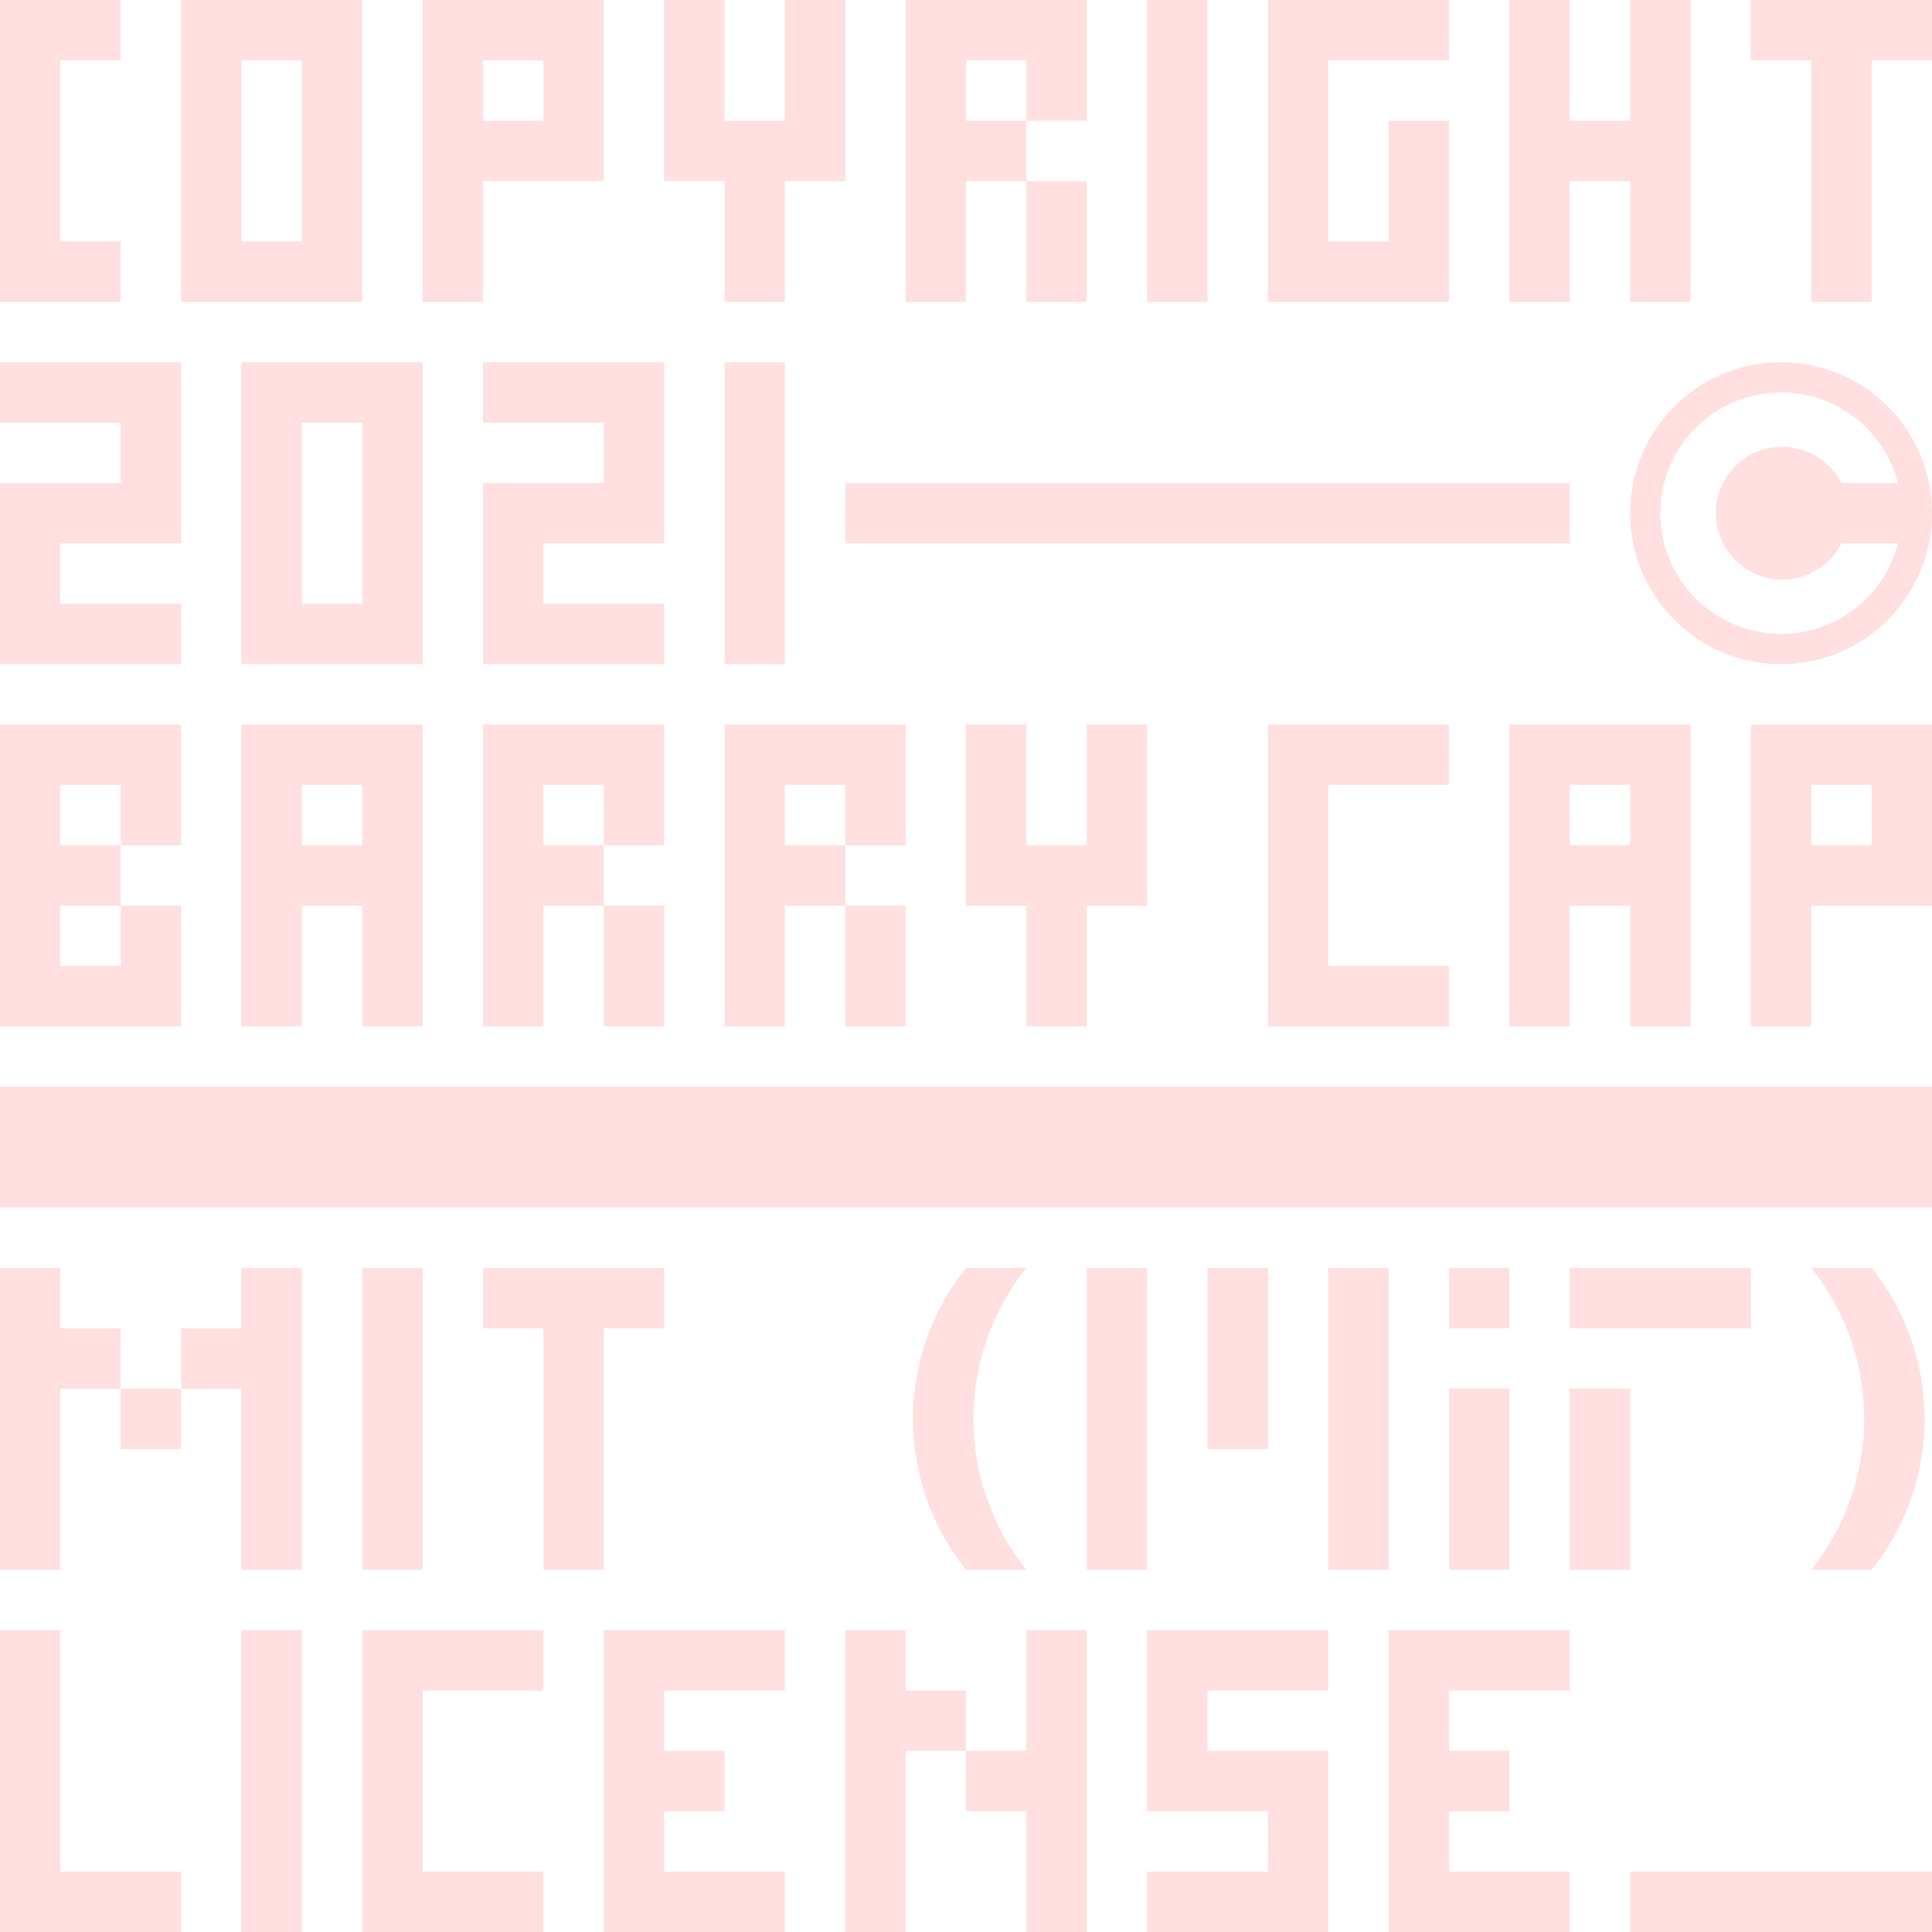
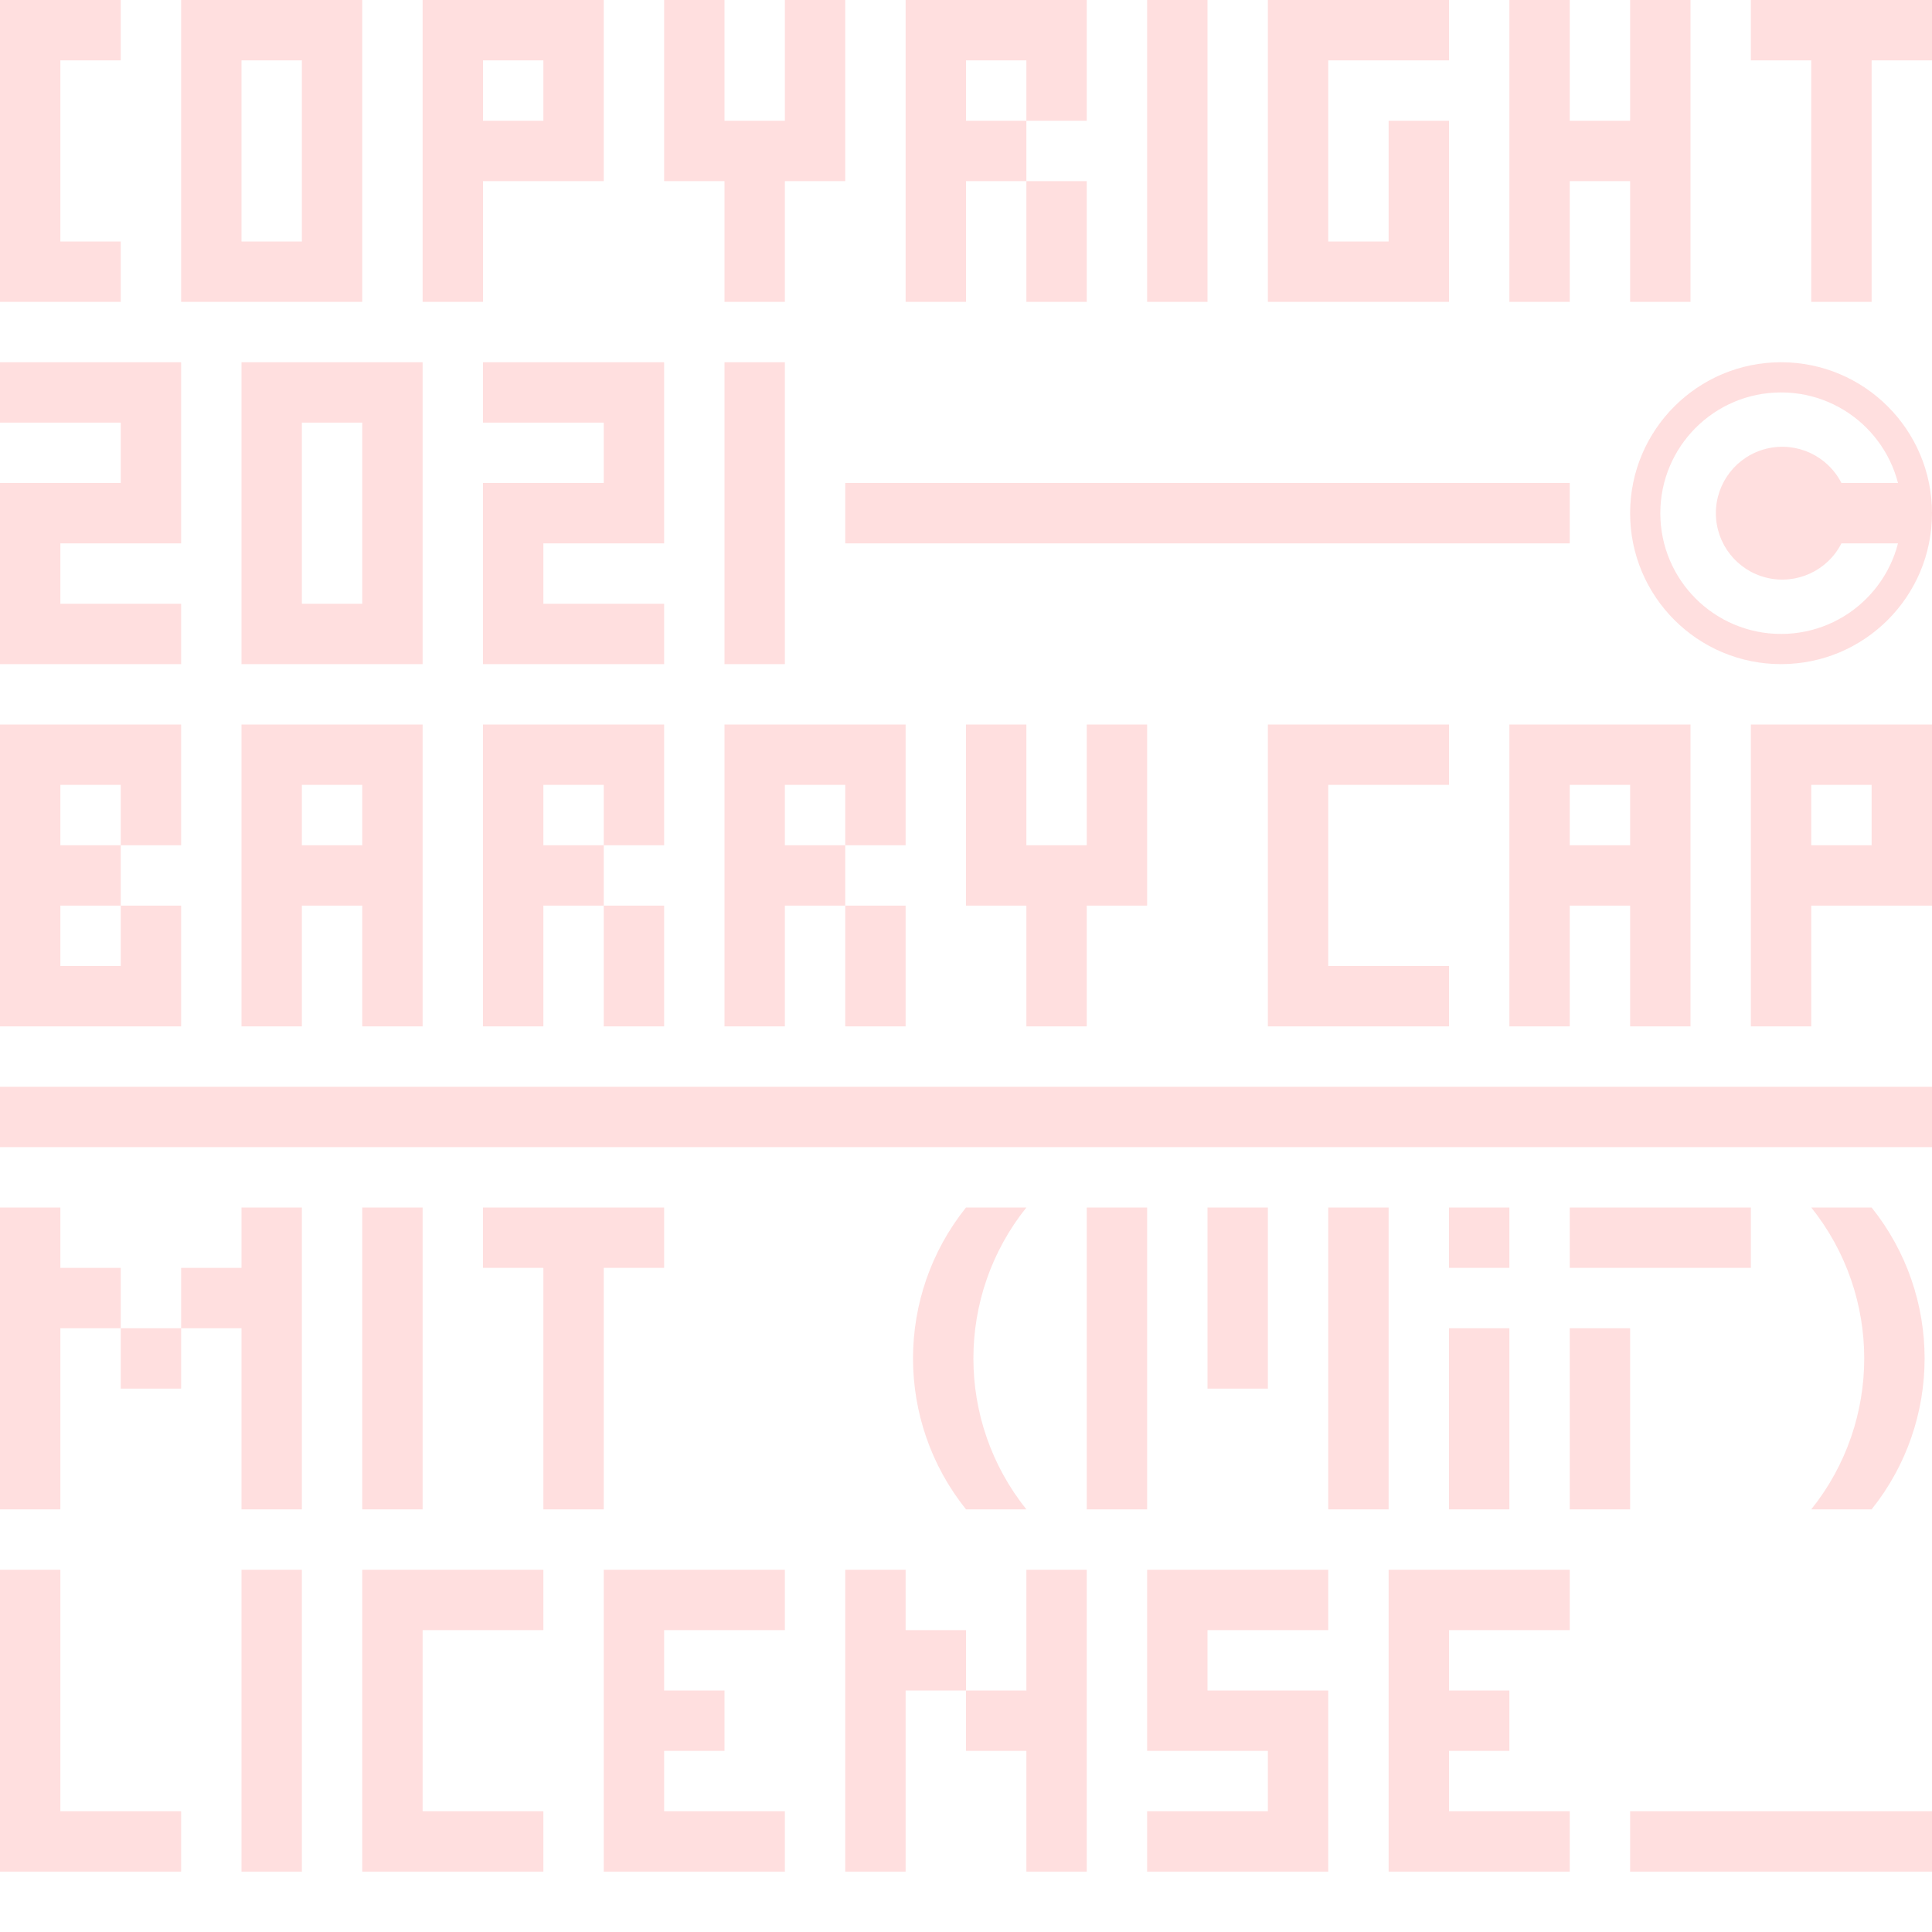
<svg xmlns="http://www.w3.org/2000/svg" viewBox="32 32" width="32" height="32">
-   <path fill="#f884" d="m0 0h2v1h-1v3h1v1h-2zm3 0h3v5h-3zm1 1v3h1v-3zm3-1h3v3h-2v2h-1zm1 1v1h1v-1zm3-1h1v2h1v-2h1v3h-1v2h-1v-2h-1zm4 0h3v2h-1v-1h-1v1h1v3h1v-2h-2v2h-1zm4 0h1v5h-1zm2 0h3v1h-2v3h1v-2h1v3h-3zm4 0h1v2h1v-2h1v5h-1v-2h-1v2h-1zm4 0h3v1h-1h0v4h-1v-4h-1zm-29 6h3v3h-2v1h2v1h-3v-3h2v-1h-2zm4 0h3v5h-3zm1 1v3h1v-3zm3-1h3v3h-2v1h2v1h-3v-3h2v-1h-2zm4 0h1v5h-1zm-12 6h3v2h-1v-1h-1v1h1v1h-1v1h1v-1h1v2h-3zm4 0h3v5h-1v-2h-1v2h-1zm1 1v1h1v-1zm3-1h3v2h-1v-1h-1v1h1v3h1v-2h-2v2h-1zm4 0h3v2h-1v-1h-1v1h1v3h1v-2h-2v2h-1zm4 0h1v2h1v-2h1v3h-1v2h-1v-2h-1zm5 0h3v1h-2v3h2v1h-3zm4 0h3v5h-1v-2h-1v2h-1zm1 1v1h1v-1zm3-1h3v3h-2v2h-1zm1 1v1h1v-1zm-.5-7a1 1 0 010 5a1 1 0 010-5m0 .5a1 1 0 000 4a1 1 0 000-4m1 2.5a1.1 1.1 0 110-1h1v1zm-16.5-1h12v1h-12zm-14 13h1v1h1v1h1v-1h1v-1h1v5h-1v-3h-1v1h-1v-1h-1v3h-1zm6 0h1v5h-1zm2 0h3v1h-1v4h-1v-4h-1zm-8 6h1v4h2v1h-3zm4 0h1v5h-1zm2 0h3v1h-2v3h2v1h-3zm4 0h3v1h-2v1h1v1h-1v1h2v1h-3zm4 0h1v1h1v1h1v-2h1v5h-1v-2h-1v-1h-1v3h-1zm5 0h3v1h-2v1h2v3h-3v-1h2v-1h-2zl0 0m4 0h3v1h-2v1h1v1h-1v1h2v1h-3zm-23-9h32v2h-32zm18 3h1v5h-1zm2 0h1v3h-1zm2 0h1v5h-1zm2 0h1v1h-1zm0 2h1v3h-1zm2-2h3v1h-3zm0 2h1v3h-1zm-9-2a4 4 0 000 5h-1a4 4 0 010-5zm14 0a4 4 0 010 5h-1a4 4 0 000-5zm-4 10h5v1h-5z" />
+   <path fill="#f884" d="m0 0h2v1h-1v3h1v1h-2zm3 0h3v5h-3zm1 1v3h1v-3zm3-1h3v3h-2v2h-1zm1 1v1h1v-1zm3-1h1v2h1v-2h1v3h-1v2h-1v-2h-1zm4 0h3v2h-1v-1h-1v1h1v3h1v-2h-2v2h-1zm4 0h1v5h-1zm2 0h3v1h-2v3h1v-2h1v3h-3zm4 0h1v2h1v-2h1v5h-1v-2h-1v2h-1zm4 0h3v1h-1h0v4h-1v-4h-1zm-29 6h3v3h-2v1h2v1h-3v-3h2v-1h-2zm4 0h3v5h-3zm1 1v3h1v-3zm3-1h3v3h-2v1h2v1h-3v-3h2v-1h-2zm4 0h1v5h-1zm-12 6h3v2h-1v-1h-1v1h1v1h-1v1h1v-1h1v2h-3zm4 0h3v5h-1v-2h-1v2h-1zm1 1v1h1v-1zm3-1h3v2h-1v-1h-1v1h1v3h1v-2h-2v2h-1zm4 0h3v2h-1v-1h-1v1h1v3h1v-2h-2v2h-1zm4 0h1v2h1v-2h1v3h-1v2h-1v-2h-1zm5 0h3v1h-2v3h2v1h-3zm4 0h3v5h-1v-2h-1v2h-1zm1 1v1h1v-1zm3-1h3v3h-2v2h-1zm1 1v1h1v-1zm-.5-7a1 1 0 010 5a1 1 0 010-5m0 .5a1 1 0 000 4a1 1 0 000-4m1 2.5a1.1 1.1 0 110-1h1v1zm-16.5-1h12v1h-12zm-14 12h1v1h1v1h1v-1h1v-1h1v5h-1v-3h-1v1h-1v-1h-1v3h-1zm6 0h1v5h-1zm2 0h3v1h-1v4h-1v-4h-1zm-8 6h1v4h2v1h-3zm4 0h1v5h-1zm2 0h3v1h-2v3h2v1h-3zm4 0h3v1h-2v1h1v1h-1v1h2v1h-3zm4 0h1v1h1v1h1v-2h1v5h-1v-2h-1v-1h-1v3h-1zm5 0h3v1h-2v1h2v3h-3v-1h2v-1h-2zl0 0m4 0h3v1h-2v1h1v1h-1v1h2v1h-3zm-23-8h32v1h-32zm18 2h1v5h-1zm2 0h1v3h-1zm2 0h1v5h-1zm2 0h1v1h-1zm0 2h1v3h-1zm2-2h3v1h-3zm0 2h1v3h-1zm-9-2a4 4 0 000 5h-1a4 4 0 010-5zm14 0a4 4 0 010 5h-1a4 4 0 000-5zm-4 10h5v1h-5z" />
</svg>
